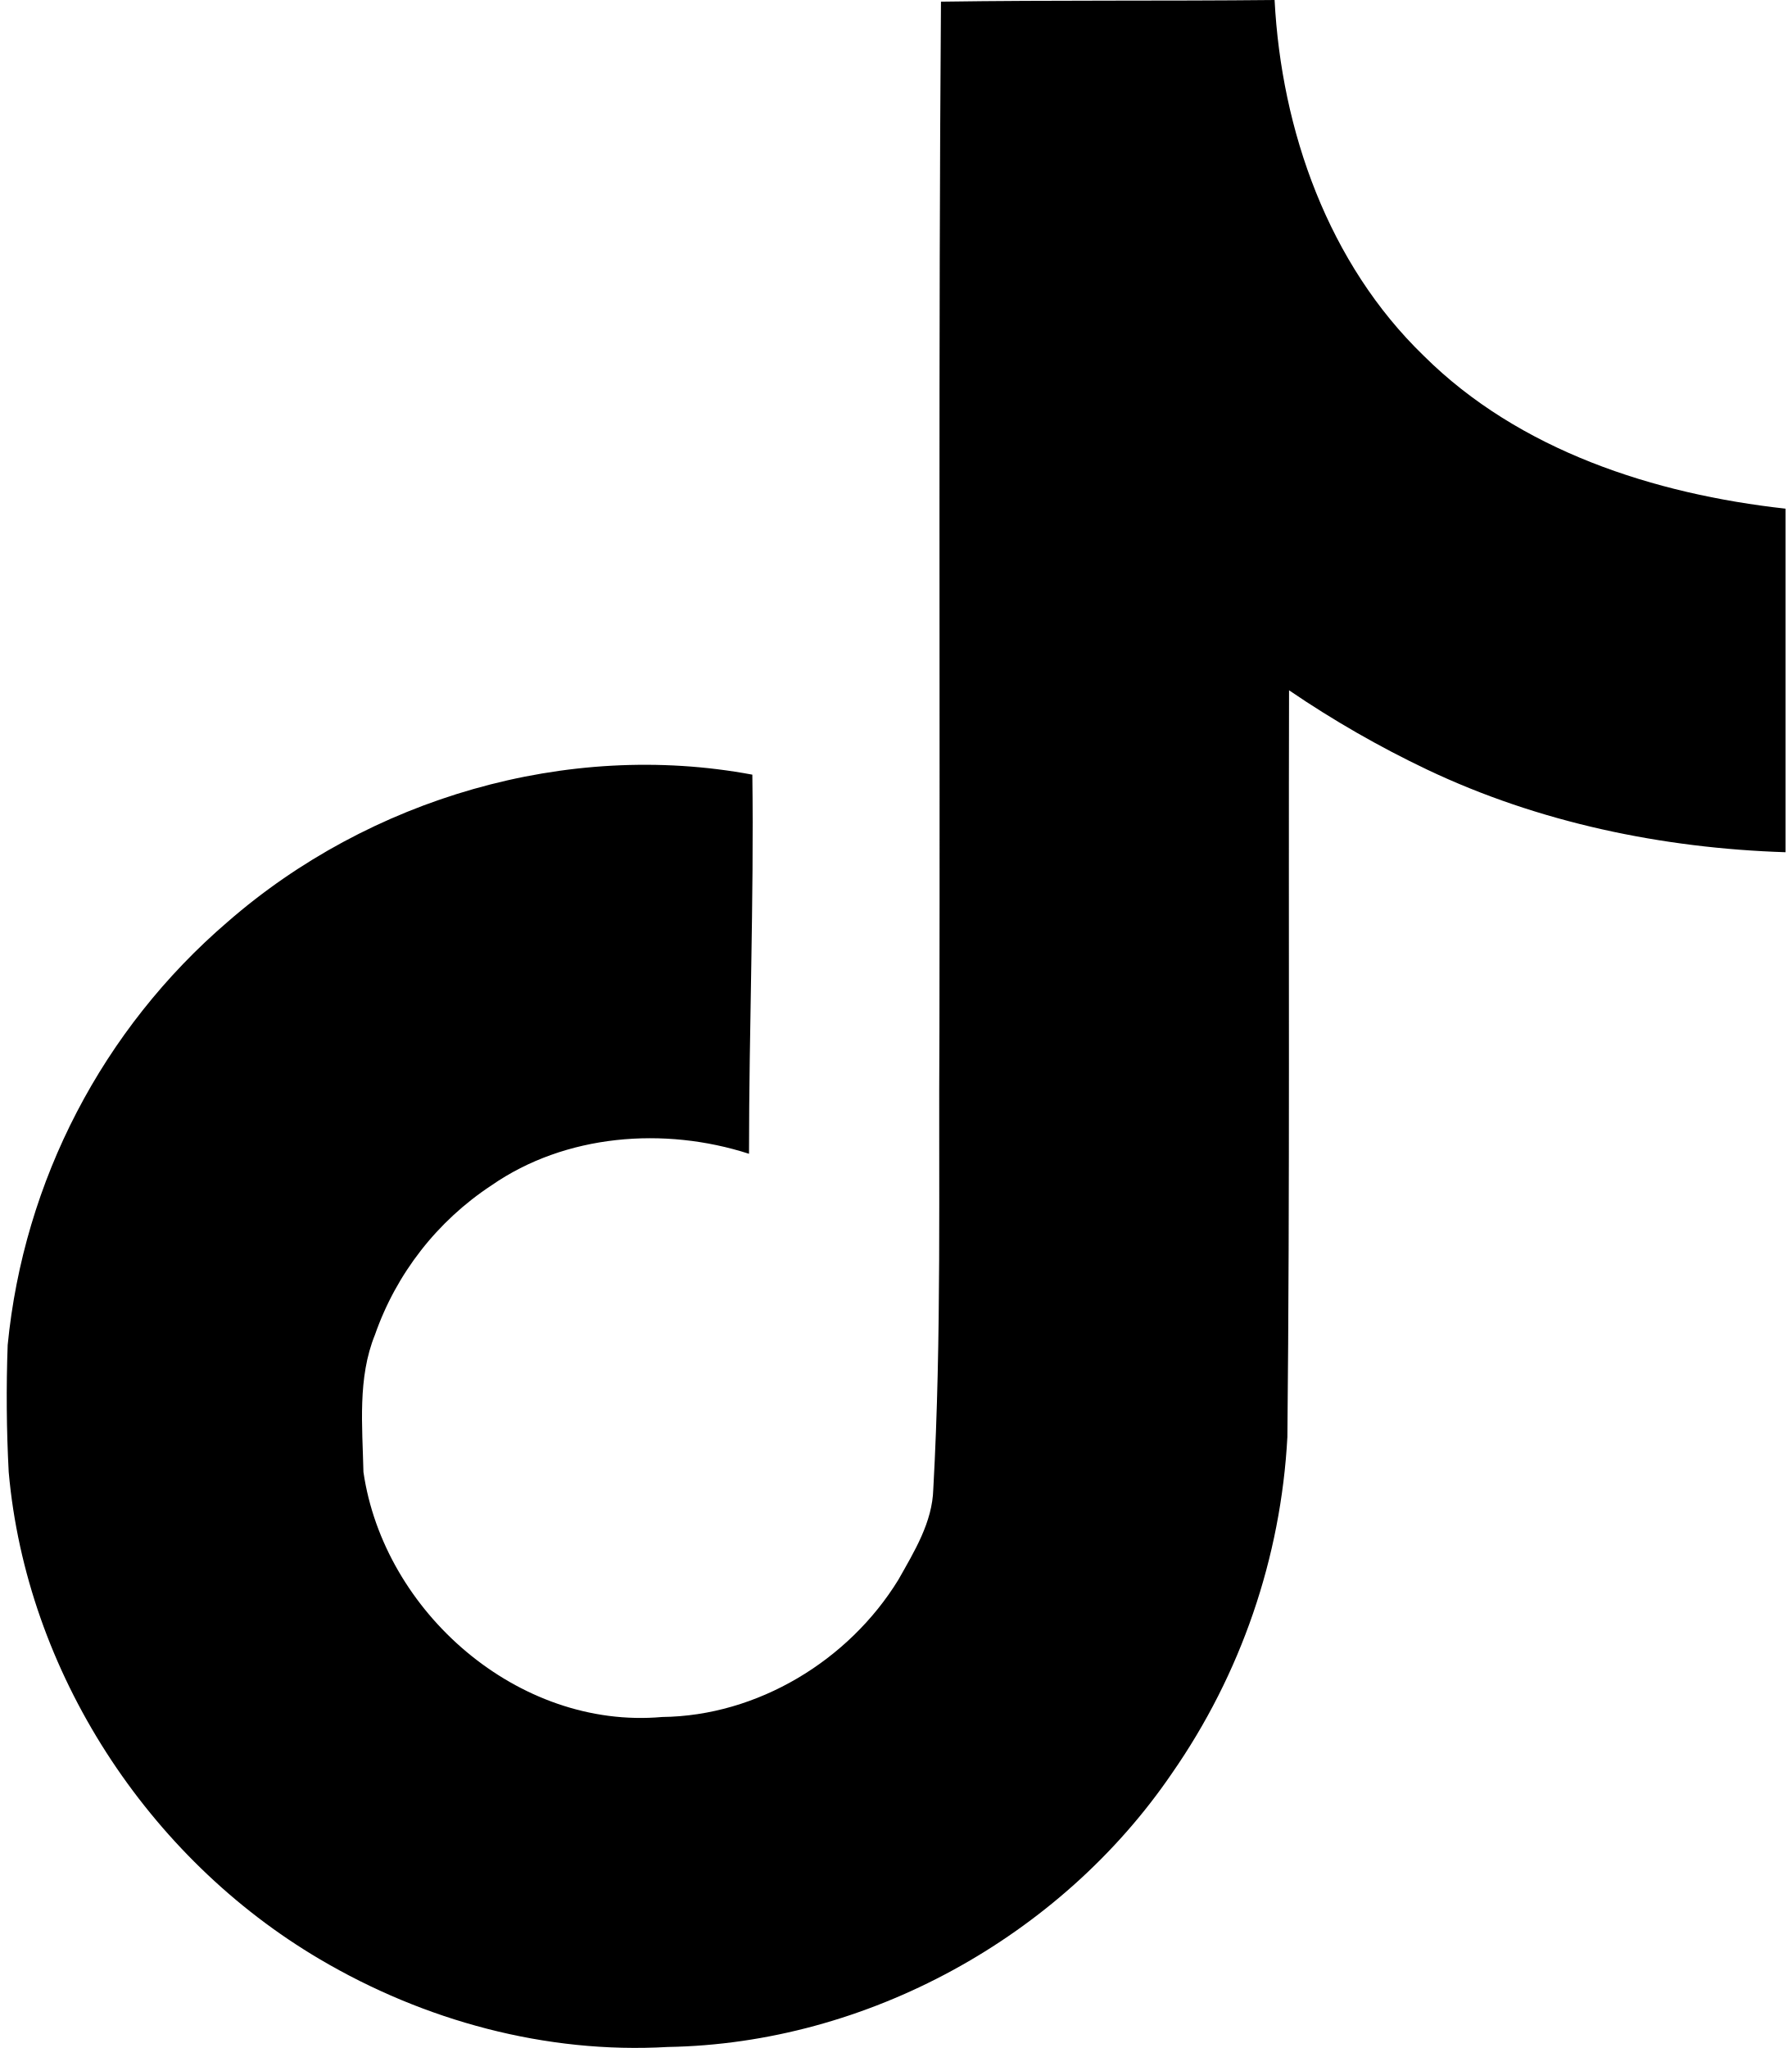
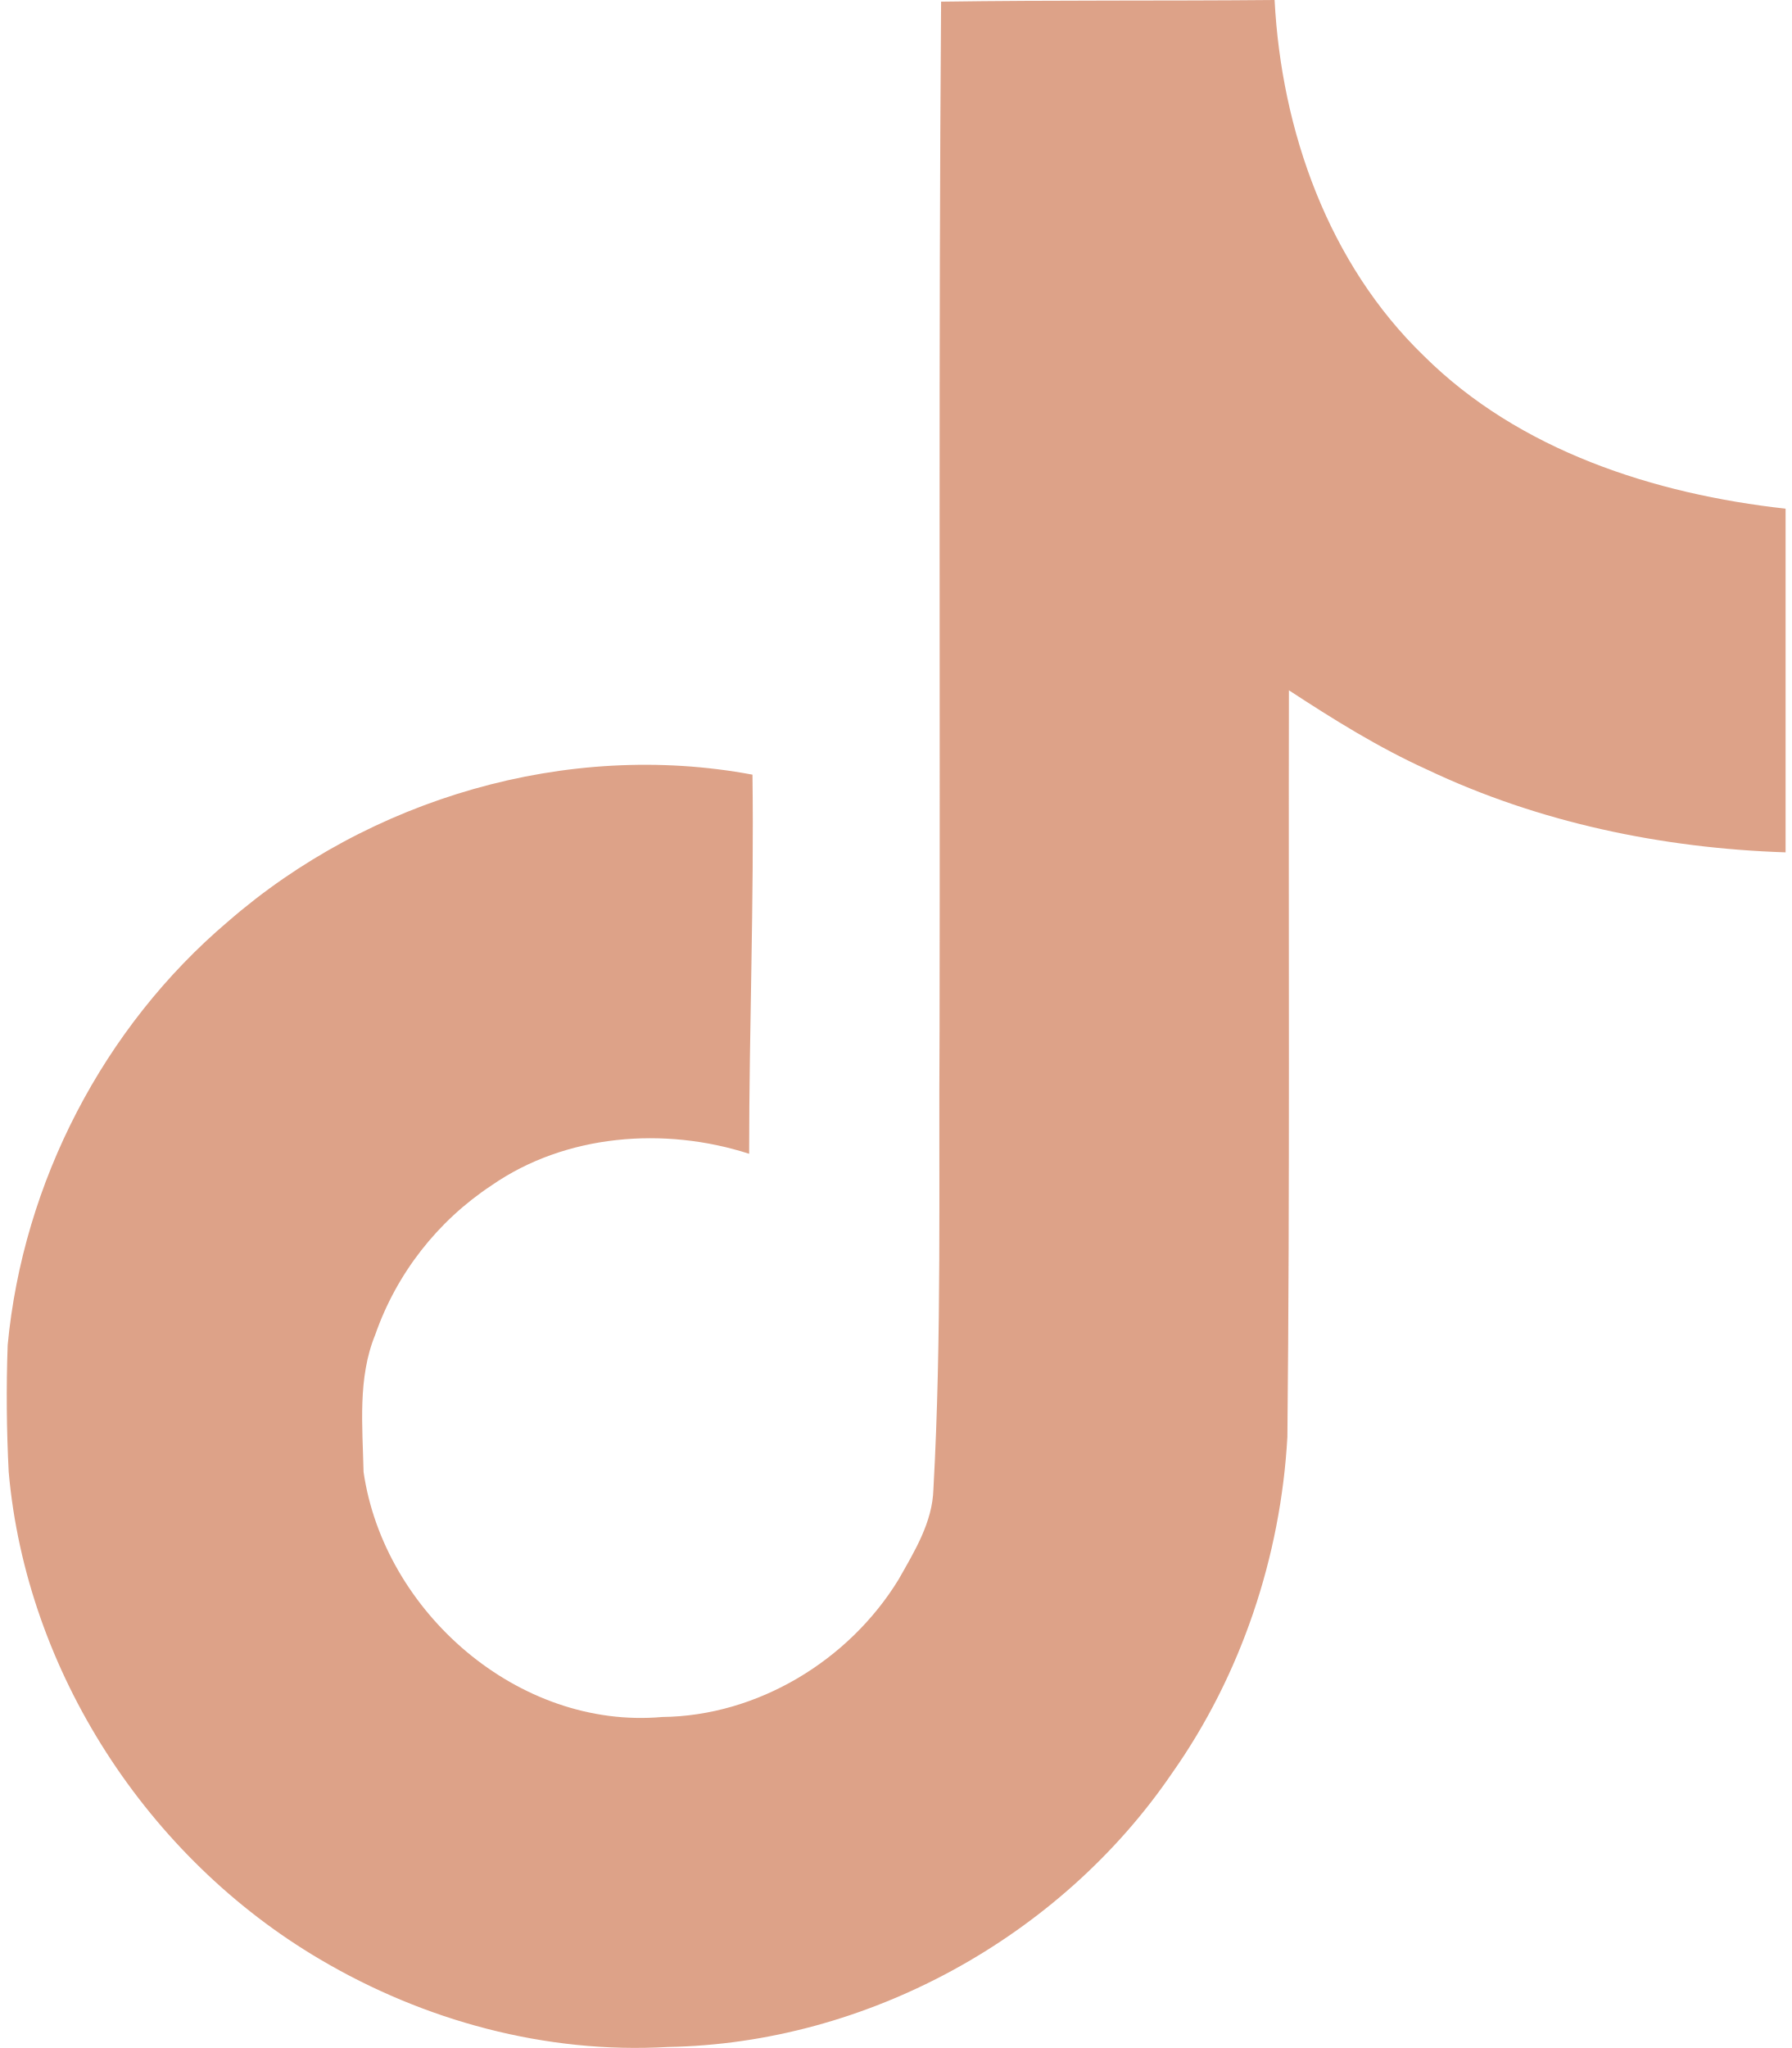
- <svg xmlns="http://www.w3.org/2000/svg" width="14" height="16" viewBox="0 0 14 16">
-   <path d="M7.354.013C8.226 0 9.094.009 9.96 0c.053 1.02.42 2.06 1.167 2.781.745.74 1.8 1.079 2.826 1.193v2.684c-.962-.031-1.928-.231-2.8-.645a8.102 8.102 0 01-1.08-.62c-.005 1.948.007 3.894-.013 5.833a5.075 5.075 0 01-.902 2.628c-.872 1.279-2.385 2.112-3.94 2.138-.953.055-1.906-.206-2.718-.685C1.153 14.514.206 13.06.068 11.5a11.15 11.15 0 01-.008-.992 4.998 4.998 0 011.72-3.307c1.104-.962 2.65-1.42 4.099-1.149.013.988-.026 1.974-.026 2.962-.662-.214-1.435-.154-2.013.247a2.309 2.309 0 00-.91 1.167c-.137.337-.098.713-.09 1.072.159 1.094 1.21 2.014 2.334 1.914.744-.008 1.458-.44 1.846-1.072.125-.222.266-.449.273-.709.066-1.192.04-2.38.048-3.572.005-2.688-.008-5.368.012-8.047z" />
+ <svg xmlns="http://www.w3.org/2000/svg" width="14" height="16" viewBox="0 0 14 16" fill="none">
+   <path d="M7.354 0.013C8.226 0 9.094 0.008 9.96 0C10.013 1.02 10.38 2.06 11.127 2.781C11.872 3.521 12.927 3.86 13.953 3.974V6.659C12.991 6.627 12.025 6.427 11.153 6.013C10.773 5.841 10.419 5.62 10.072 5.393C10.068 7.341 10.08 9.287 10.06 11.226C10.008 12.159 9.7 13.086 9.158 13.854C8.286 15.133 6.773 15.966 5.218 15.992C4.265 16.047 3.312 15.787 2.5 15.307C1.153 14.514 0.206 13.06 0.068 11.5C0.051 11.17 0.048 10.839 0.06 10.508C0.18 9.239 0.807 8.026 1.781 7.2C2.885 6.239 4.432 5.781 5.88 6.052C5.893 7.04 5.854 8.026 5.854 9.014C5.192 8.8 4.419 8.86 3.841 9.261C3.419 9.54 3.099 9.949 2.932 10.428C2.794 10.765 2.833 11.141 2.841 11.5C3 12.594 4.052 13.514 5.175 13.414C5.919 13.406 6.633 12.974 7.021 12.341C7.146 12.12 7.287 11.893 7.294 11.633C7.36 10.441 7.334 9.253 7.342 8.06C7.347 5.373 7.334 2.693 7.354 0.014L7.354 0.013Z" fill="#DDA288" />
</svg>
